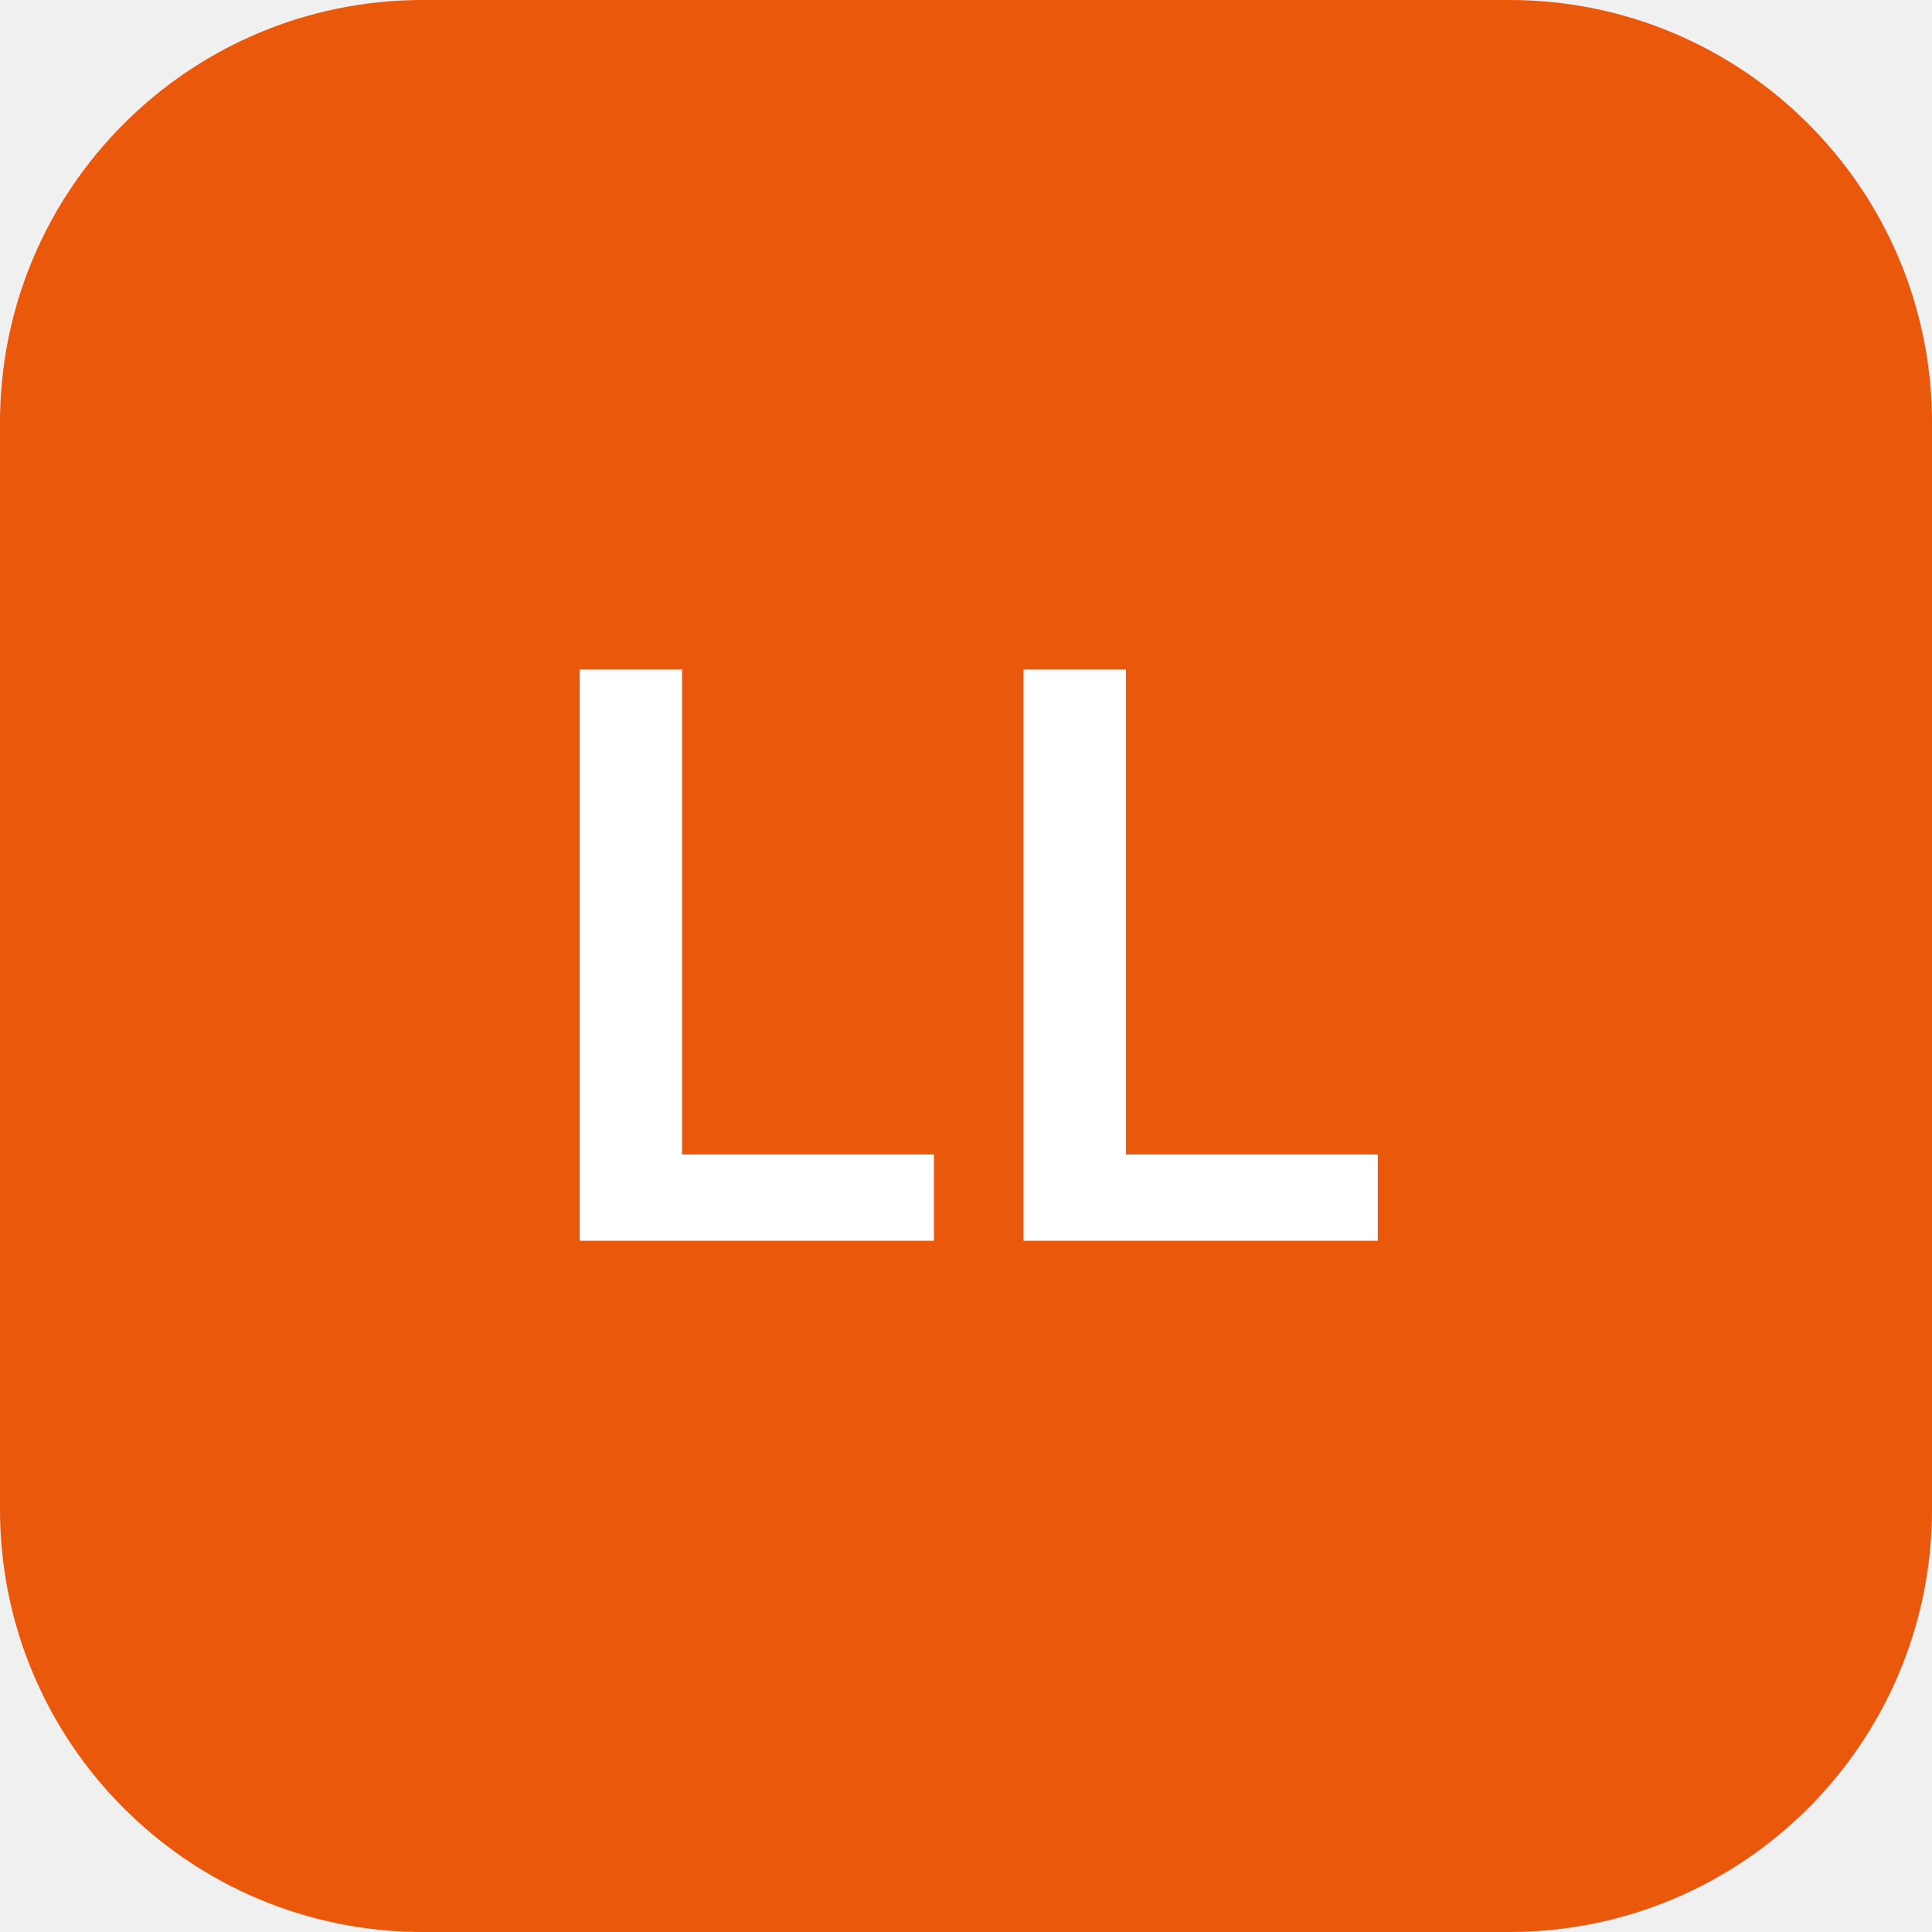
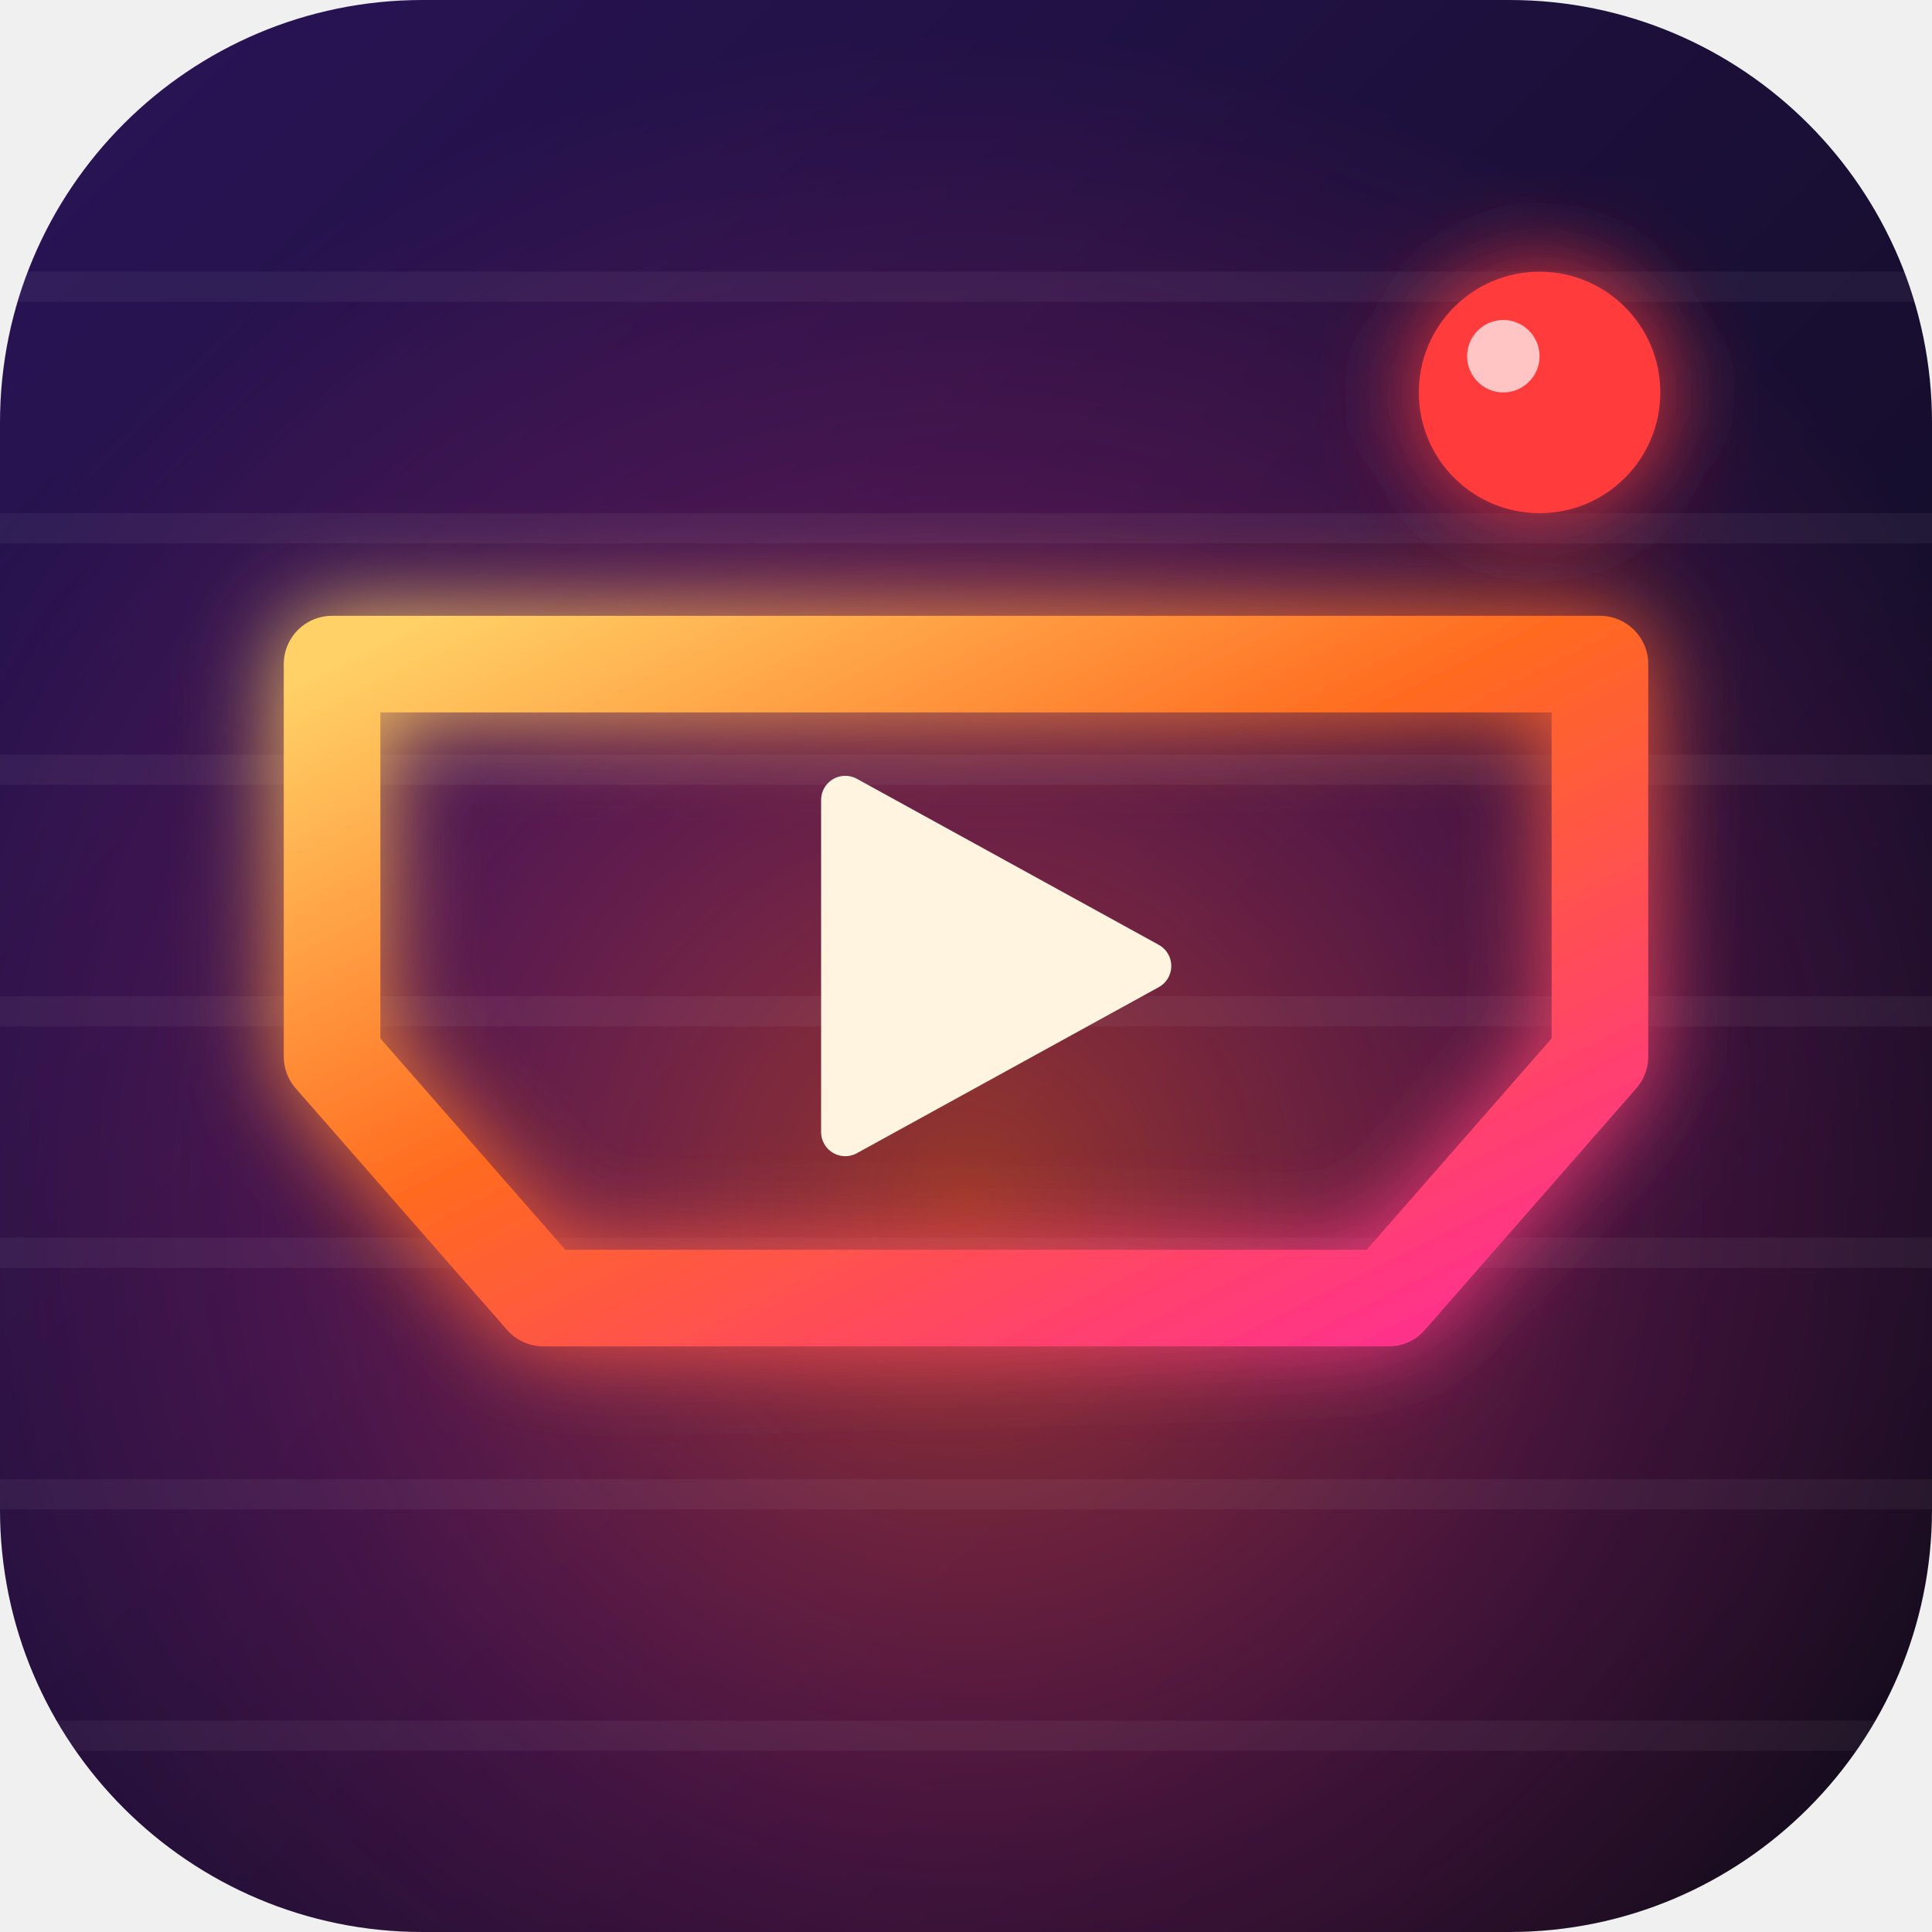
<svg xmlns="http://www.w3.org/2000/svg" viewBox="0 0 64 64">
-   <rect width="64" height="64" rx="14" fill="#ea580c" />
-   <text x="32" y="32" dy="0.35em" text-anchor="middle" font-family="ui-sans-serif, system-ui, -apple-system, sans-serif" font-size="26" font-weight="600" fill="#ffffff">LL</text>
+   <defs>
+     <linearGradient id="bg" x1="0" y1="0" x2="1" y2="1">
+       <stop offset="0" stop-color="#2a1458" />
+       <stop offset="1" stop-color="#0a0a14" />
+     </linearGradient>
+     <radialGradient id="heat" cx="0.5" cy="0.62" r="0.6">
+       <stop offset="0" stop-color="#ff5a1f" stop-opacity="0.55" />
+       <stop offset="0.6" stop-color="#ff2d95" stop-opacity="0.18" />
+       <stop offset="1" stop-color="#ff2d95" stop-opacity="0" />
+     </radialGradient>
+     <linearGradient id="neon" x1="0" y1="0" x2="1" y2="1">
+       <stop offset="0" stop-color="#ffd166" />
+       <stop offset="0.45" stop-color="#ff6a1f" />
+       <stop offset="1" stop-color="#ff2d95" />
+     </linearGradient>
+     <filter id="glow" x="-40%" y="-40%" width="180%" height="180%">
+       <feGaussianBlur stdDeviation="1.6" result="b" />
+       <feMerge>
+         <feMergeNode in="b" />
+         <feMergeNode in="SourceGraphic" />
+       </feMerge>
+     </filter>
+     <clipPath id="tile">
+       <rect width="64" height="64" rx="14" />
+     </clipPath>
+   </defs>
+   <g clip-path="url(#tile)">
+     <rect width="64" height="64" fill="url(#bg)" />
+     <rect width="64" height="64" fill="url(#heat)" />
+     <g stroke="#ffffff" stroke-opacity="0.05" stroke-width="1">
+       <path d="M0 9.5h64M0 17.5h64M0 25.5h64M0 33.5h64M0 41.5h64M0 49.5h64M0 57.5h64" />
+     </g>
+   </g>
+   <g filter="url(#glow)" fill="none" stroke="url(#neon)" stroke-linejoin="round" stroke-linecap="round">
+     <path d="M11 22h42v13l-7 8H18l-7-8z" stroke-width="3.2" />
+   </g>
+   <path d="M28 26.5v11l10-5.5z" fill="#fff4e0" stroke="#fff4e0" stroke-width="1.6" stroke-linejoin="round" />
+   <g filter="url(#glow)">
+     <circle cx="51" cy="13" r="4" fill="#ff3b3b" />
+   </g>
+   <circle cx="49.8" cy="11.8" r="1.2" fill="#ffffff" fill-opacity="0.7" />
</svg>
